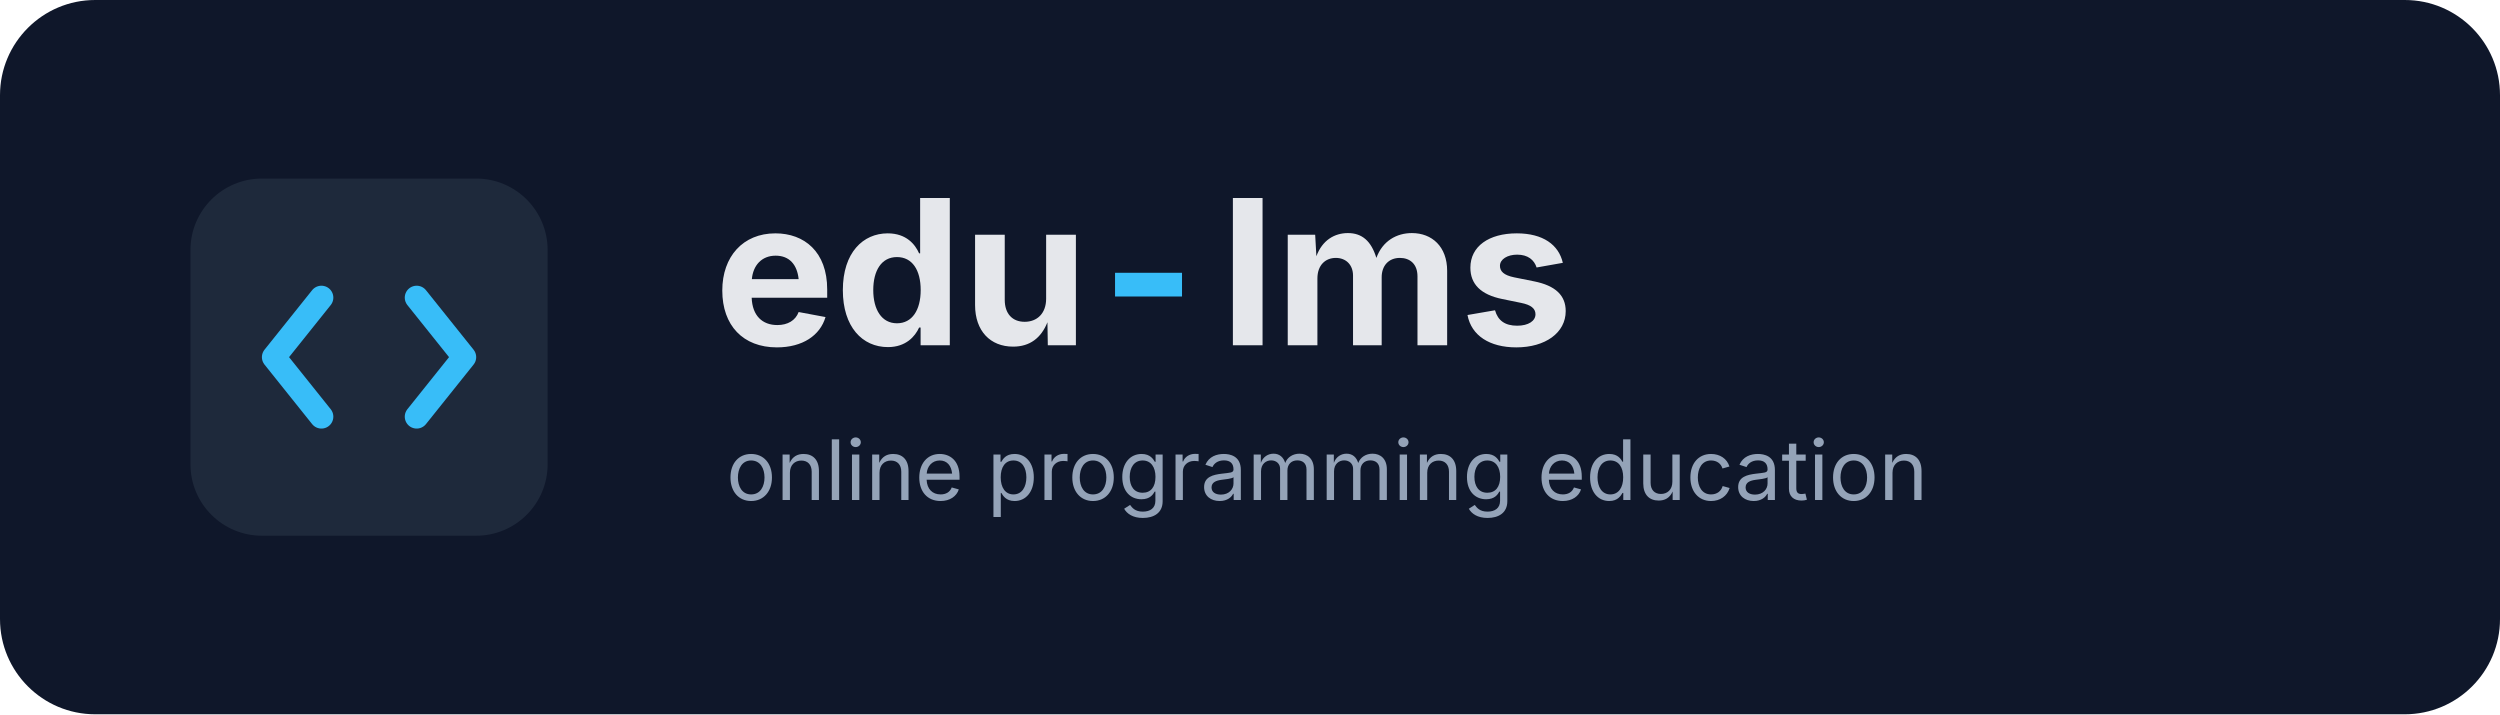
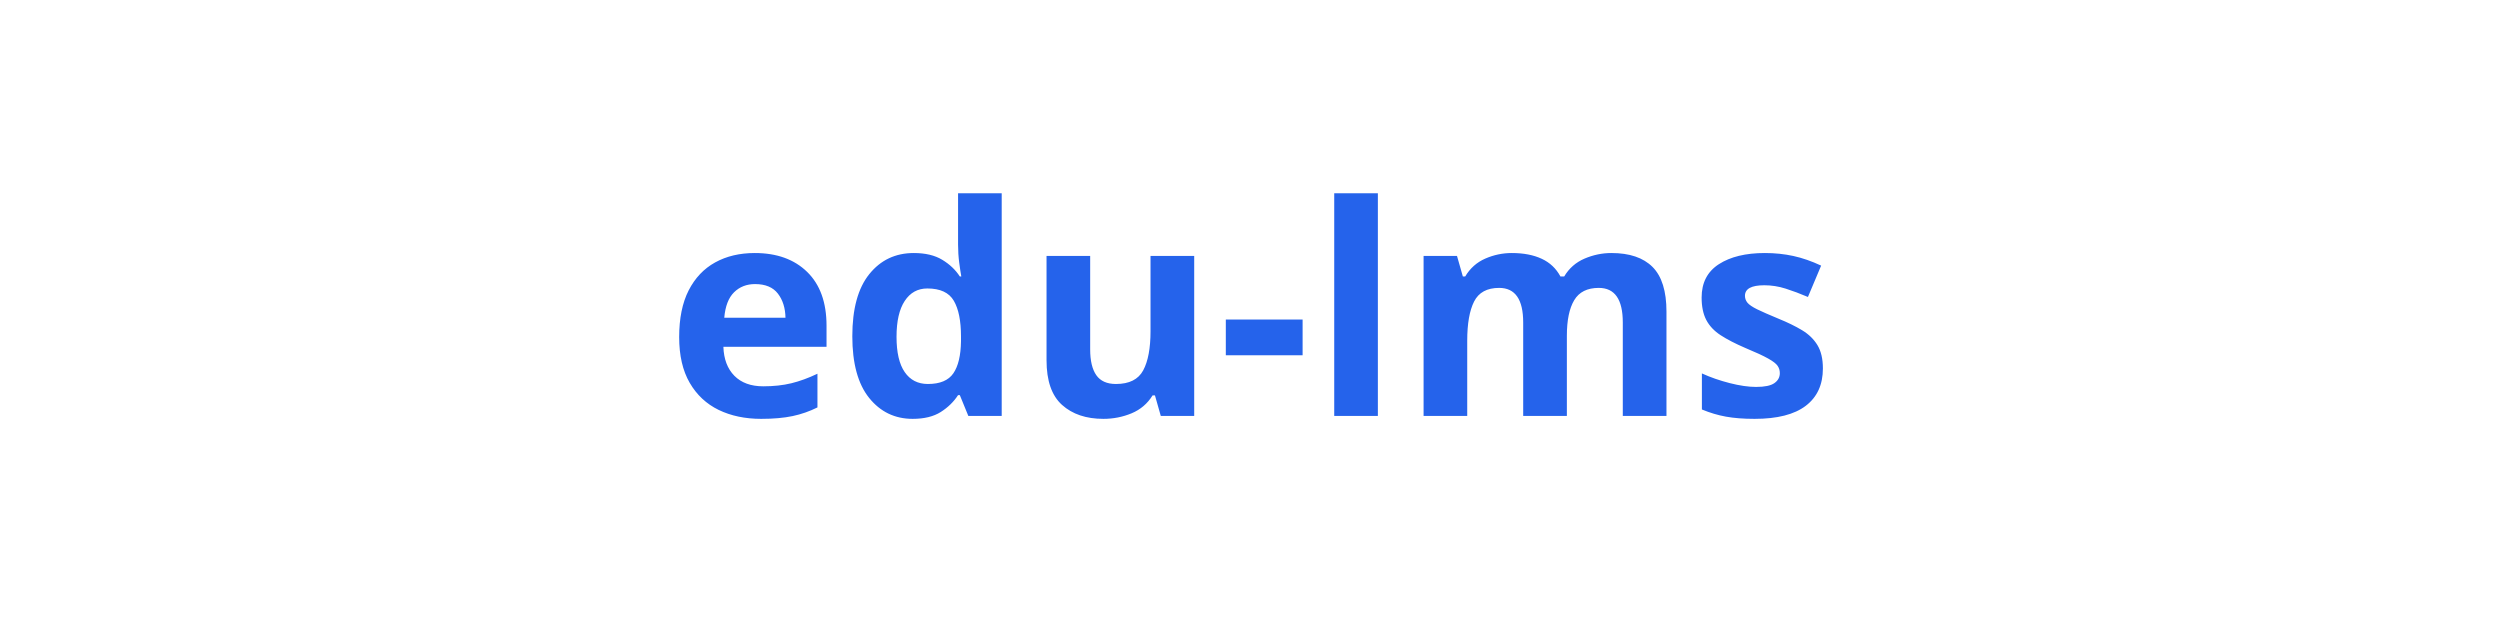
- <svg xmlns="http://www.w3.org/2000/svg" width="420" height="120" viewBox="0 0 420 120" fill="none">
-   <rect width="420" height="120" rx="16" fill="#0F172A" />
-   <g transform="translate(32 30)">
-     <rect x="0" y="0" width="60" height="60" rx="12" fill="#1E293B" />
-     <path d="M22 20L14 30L22 40" stroke="#38BDF8" stroke-width="4" stroke-linecap="round" stroke-linejoin="round" />
-     <path d="M38 20L46 30L38 40" stroke="#38BDF8" stroke-width="4" stroke-linecap="round" stroke-linejoin="round" />
-   </g>
-   <text x="120" y="58" fill="#E5E7EB" font-size="34" font-weight="700" font-family="Inter, Arial, sans-serif">
-     edu
-   </text>
-   <text x="185" y="58" fill="#38BDF8" font-size="34" font-weight="700" font-family="Inter, Arial, sans-serif">
-     -
-   </text>
-   <text x="205" y="58" fill="#E5E7EB" font-size="34" font-weight="700" font-family="Inter, Arial, sans-serif">
-     lms
-   </text>
-   <text x="122" y="84" fill="#94A3B8" font-size="14" font-weight="400" font-family="Inter, Arial, sans-serif">
-     online programming education
-   </text>
+ <svg xmlns="http://www.w3.org/2000/svg" width="1024" height="256" viewBox="0 0 1024 256" fill="none">
+   <text x="50%" y="50%" dominant-baseline="middle" text-anchor="middle" font-family="Montserrat, sans-serif" font-size="120" font-weight="700" fill="#2563eb">edu-lms</text>
</svg>
